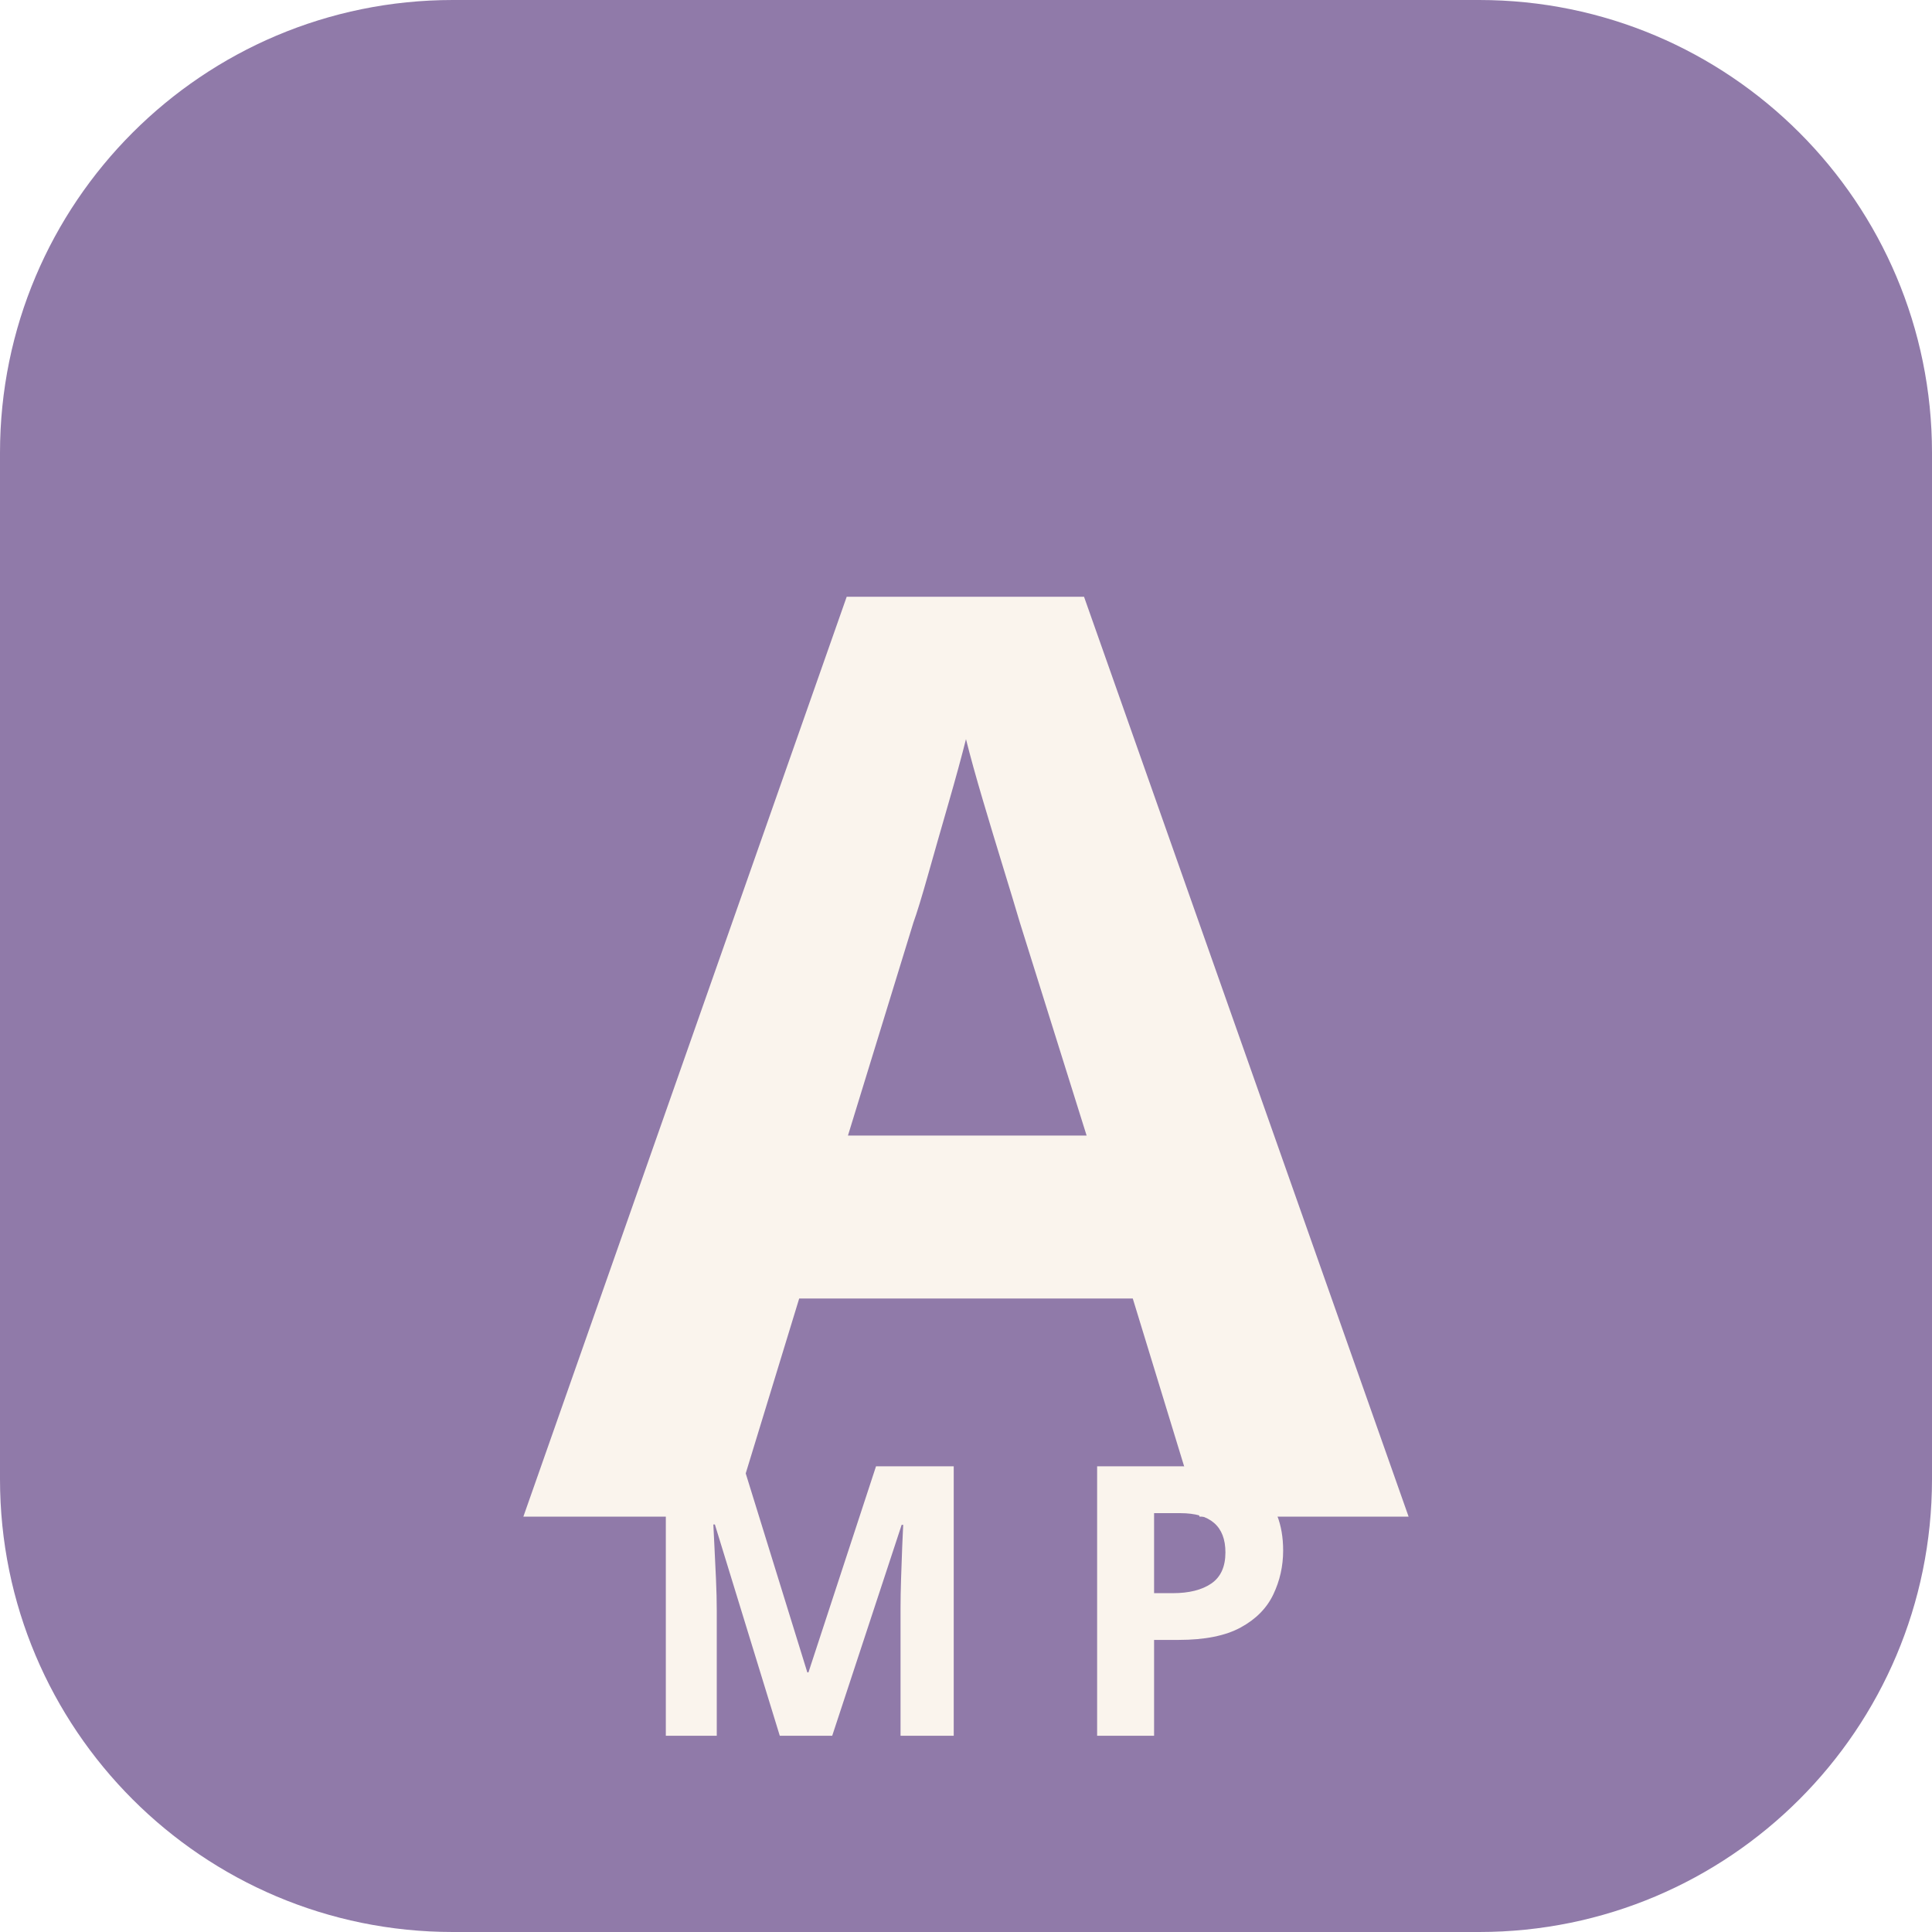
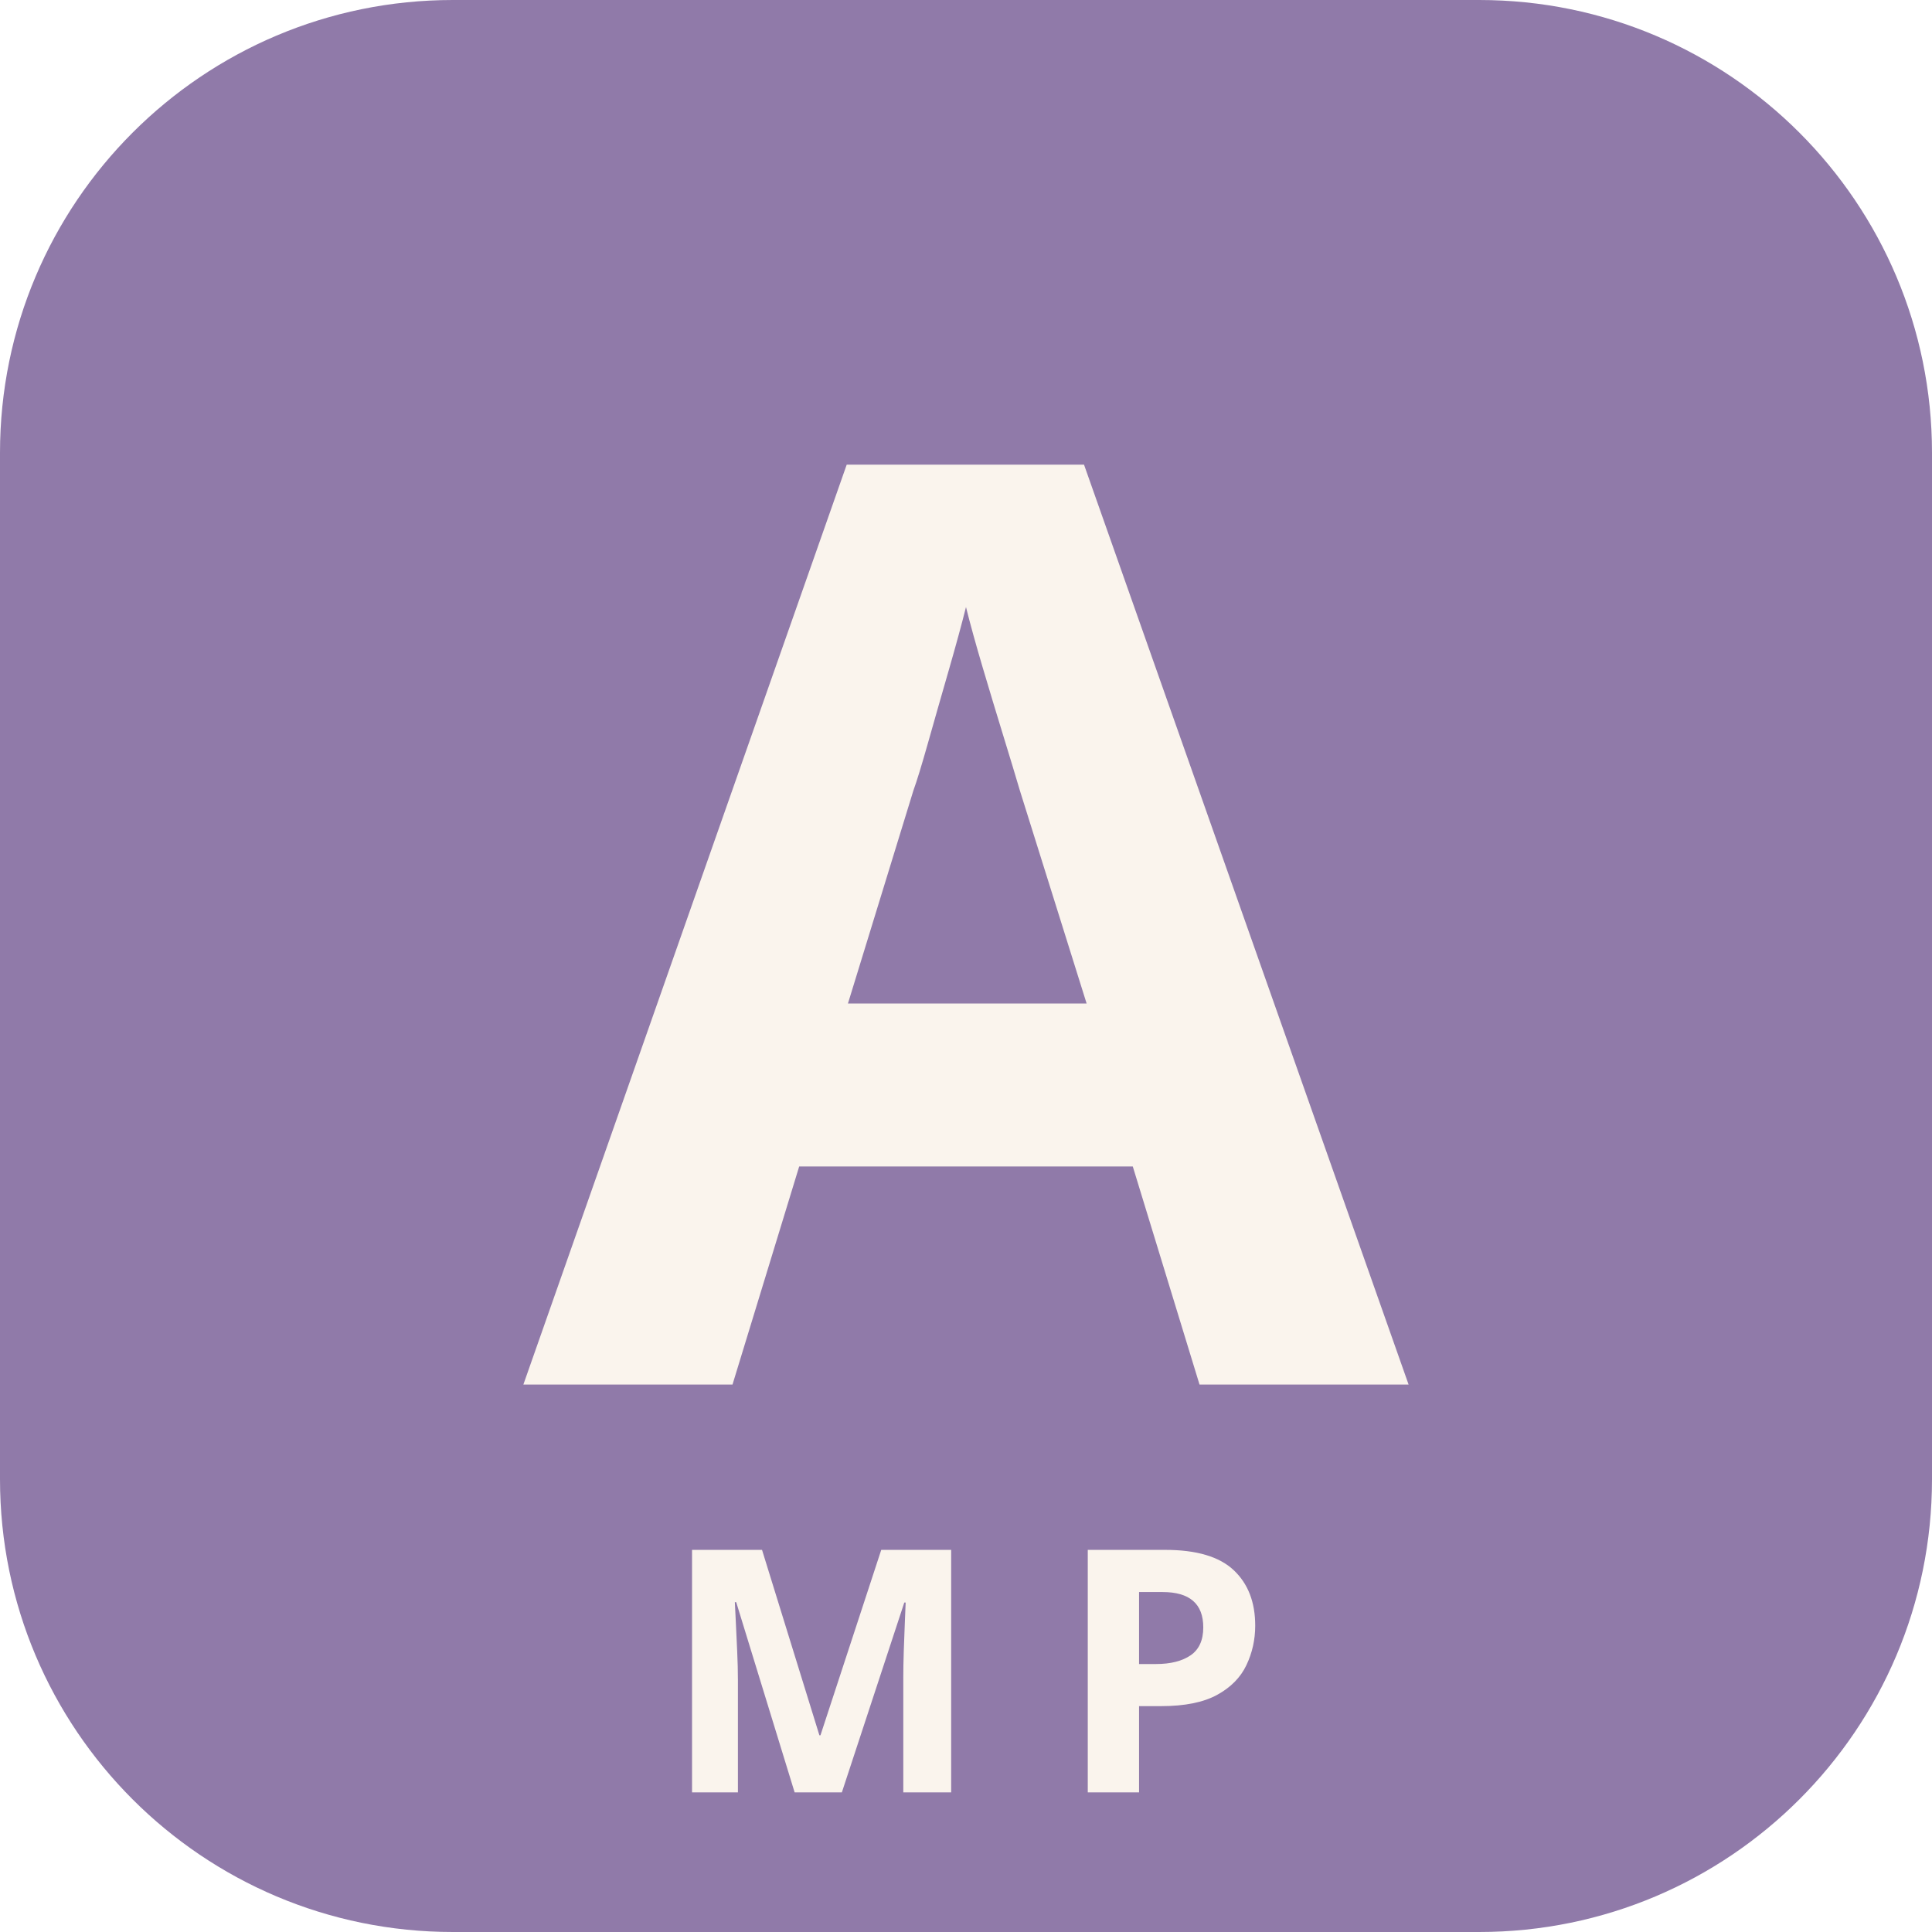
<svg xmlns="http://www.w3.org/2000/svg" viewBox="0 0 512 512" width="512" height="512">
  <rect width="512" height="512" fill="#907aa9" rx="120" />
-   <text x="256" y="270" font-family="system-ui, sans-serif" font-weight="900" font-size="340" fill="#faf4ed" text-anchor="middle" dominant-baseline="central">A</text>
-   <text x="256" y="460" font-family="system-ui, sans-serif" font-weight="700" font-size="100" fill="#faf4ed" text-anchor="middle" letter-spacing="20">MP</text>
+   <text x="256" y="235" font-family="system-ui, sans-serif" font-weight="900" font-size="340" fill="#faf4ed" text-anchor="middle" dominant-baseline="central">A</text>
+   <text x="256" y="475" font-family="system-ui, sans-serif" font-weight="700" font-size="90" fill="#faf4ed" text-anchor="middle" letter-spacing="20">MP</text>
</svg>
